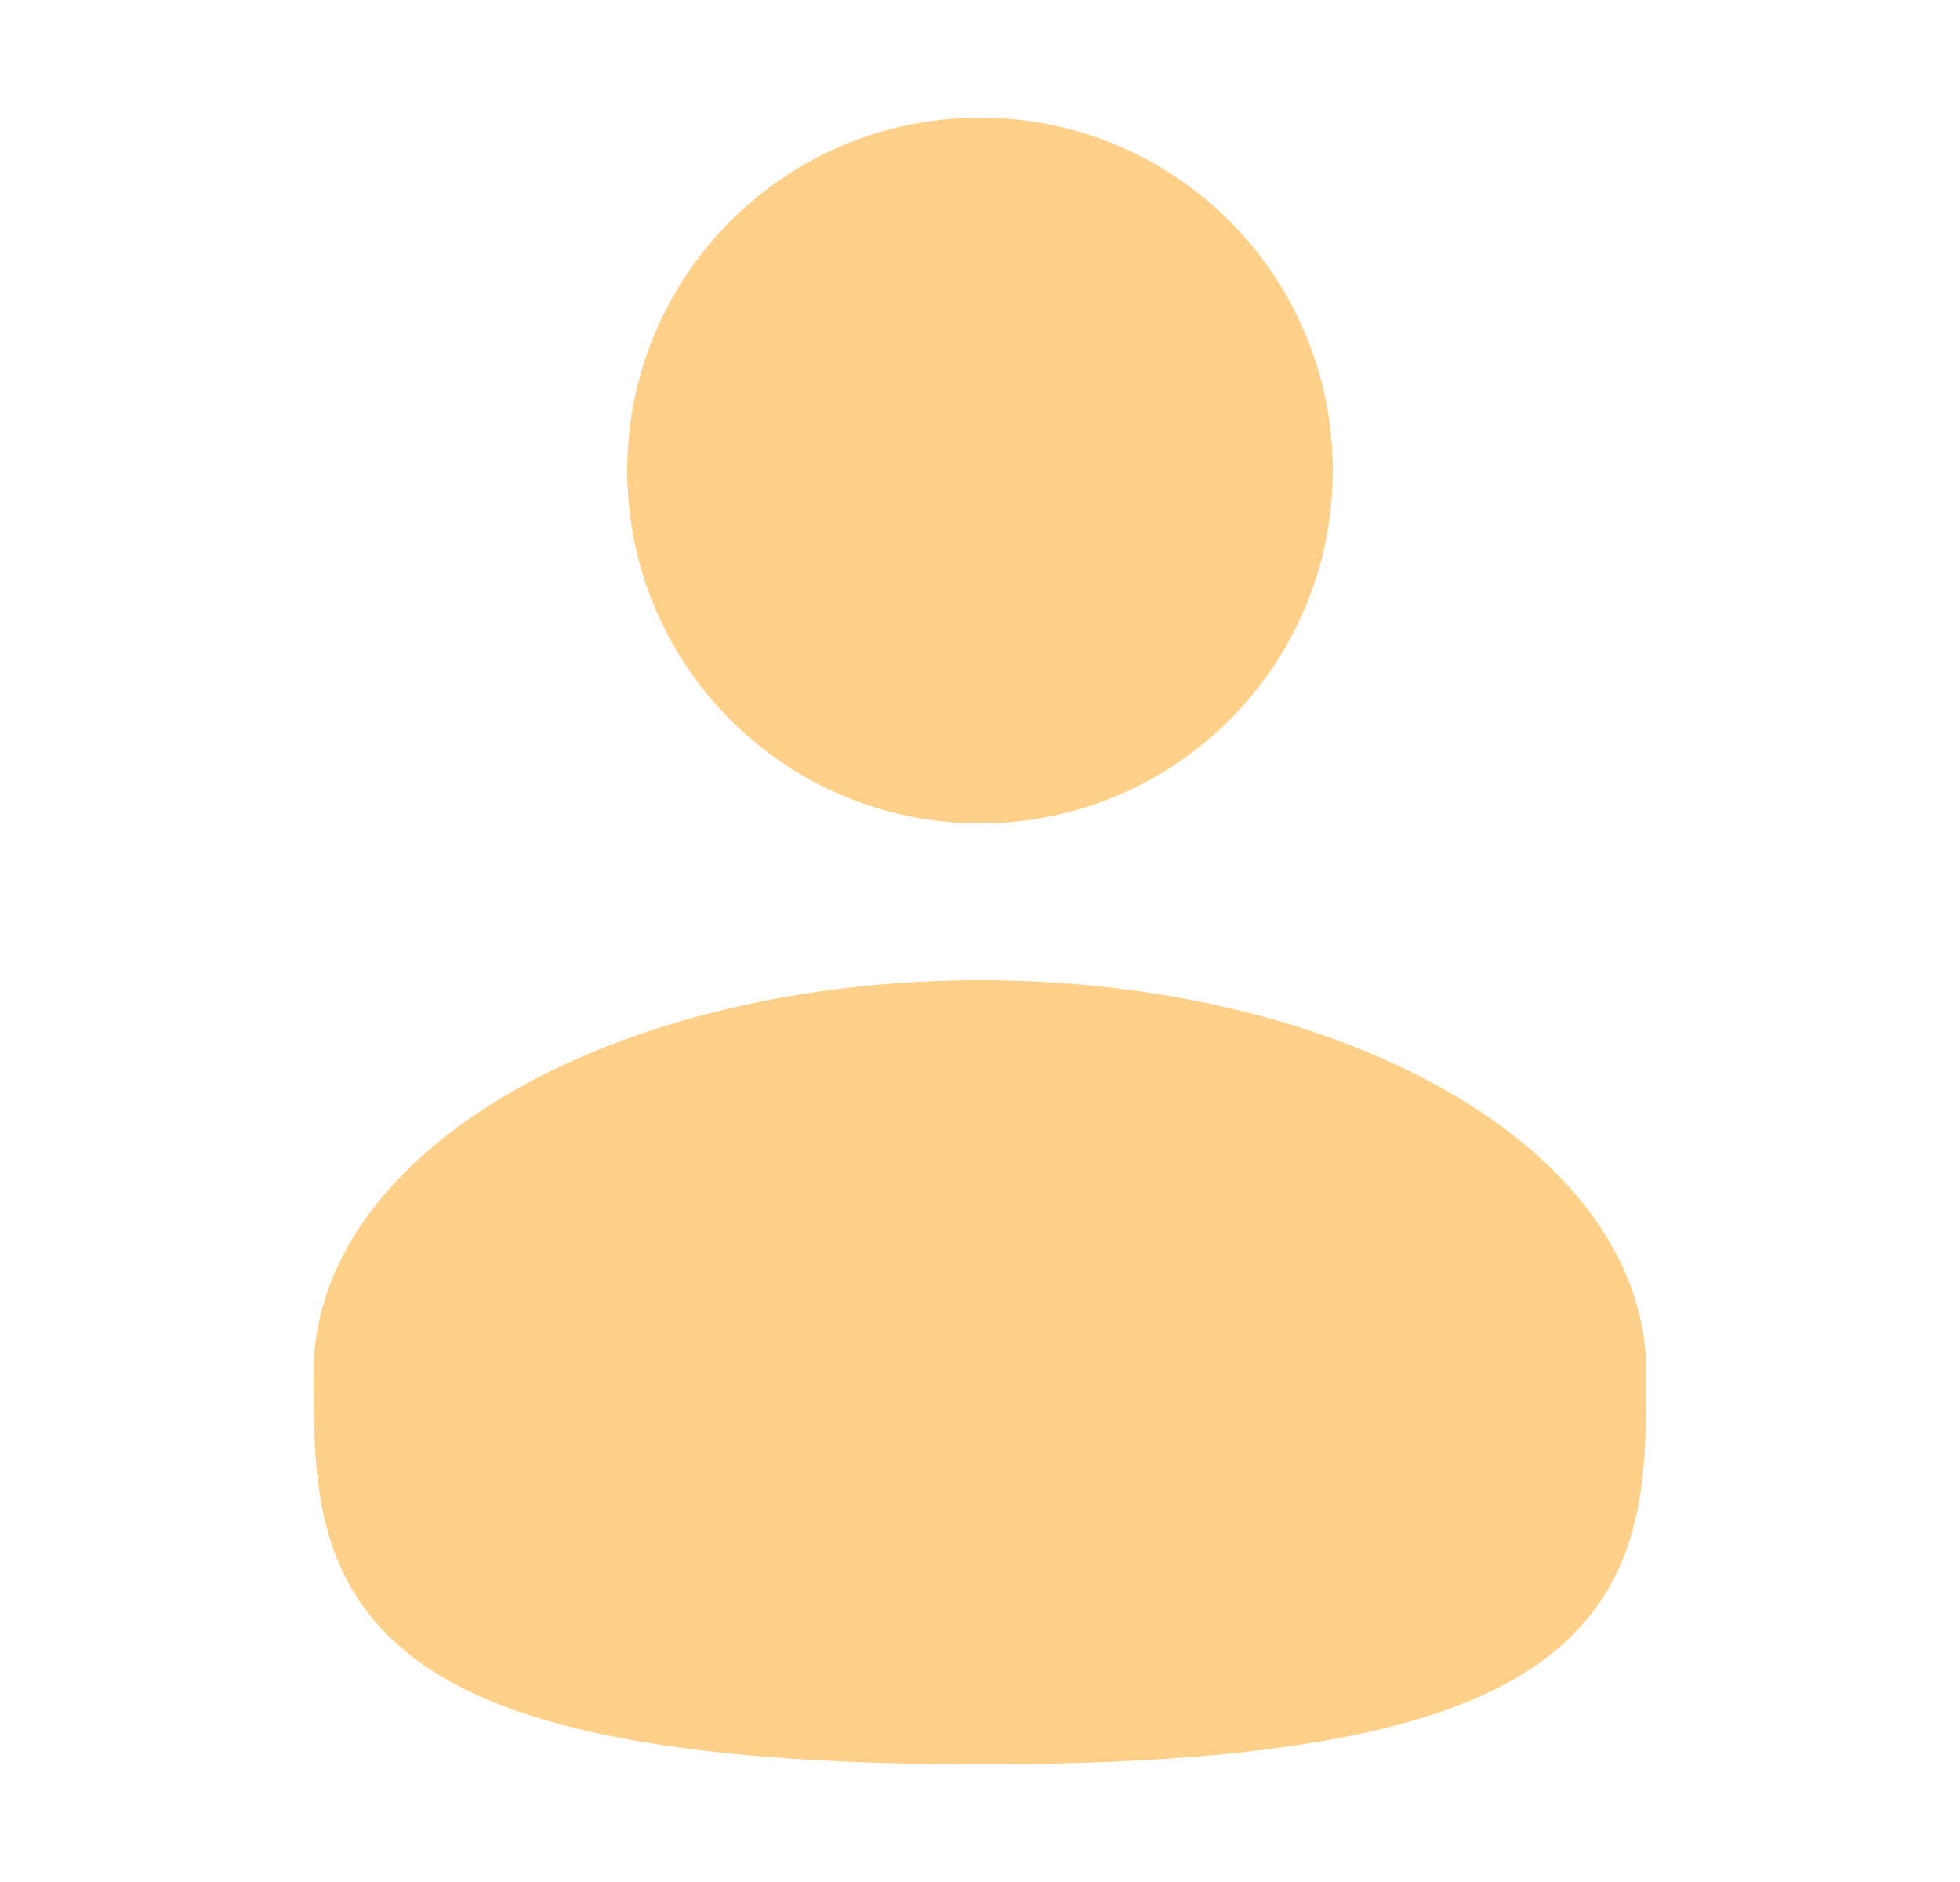
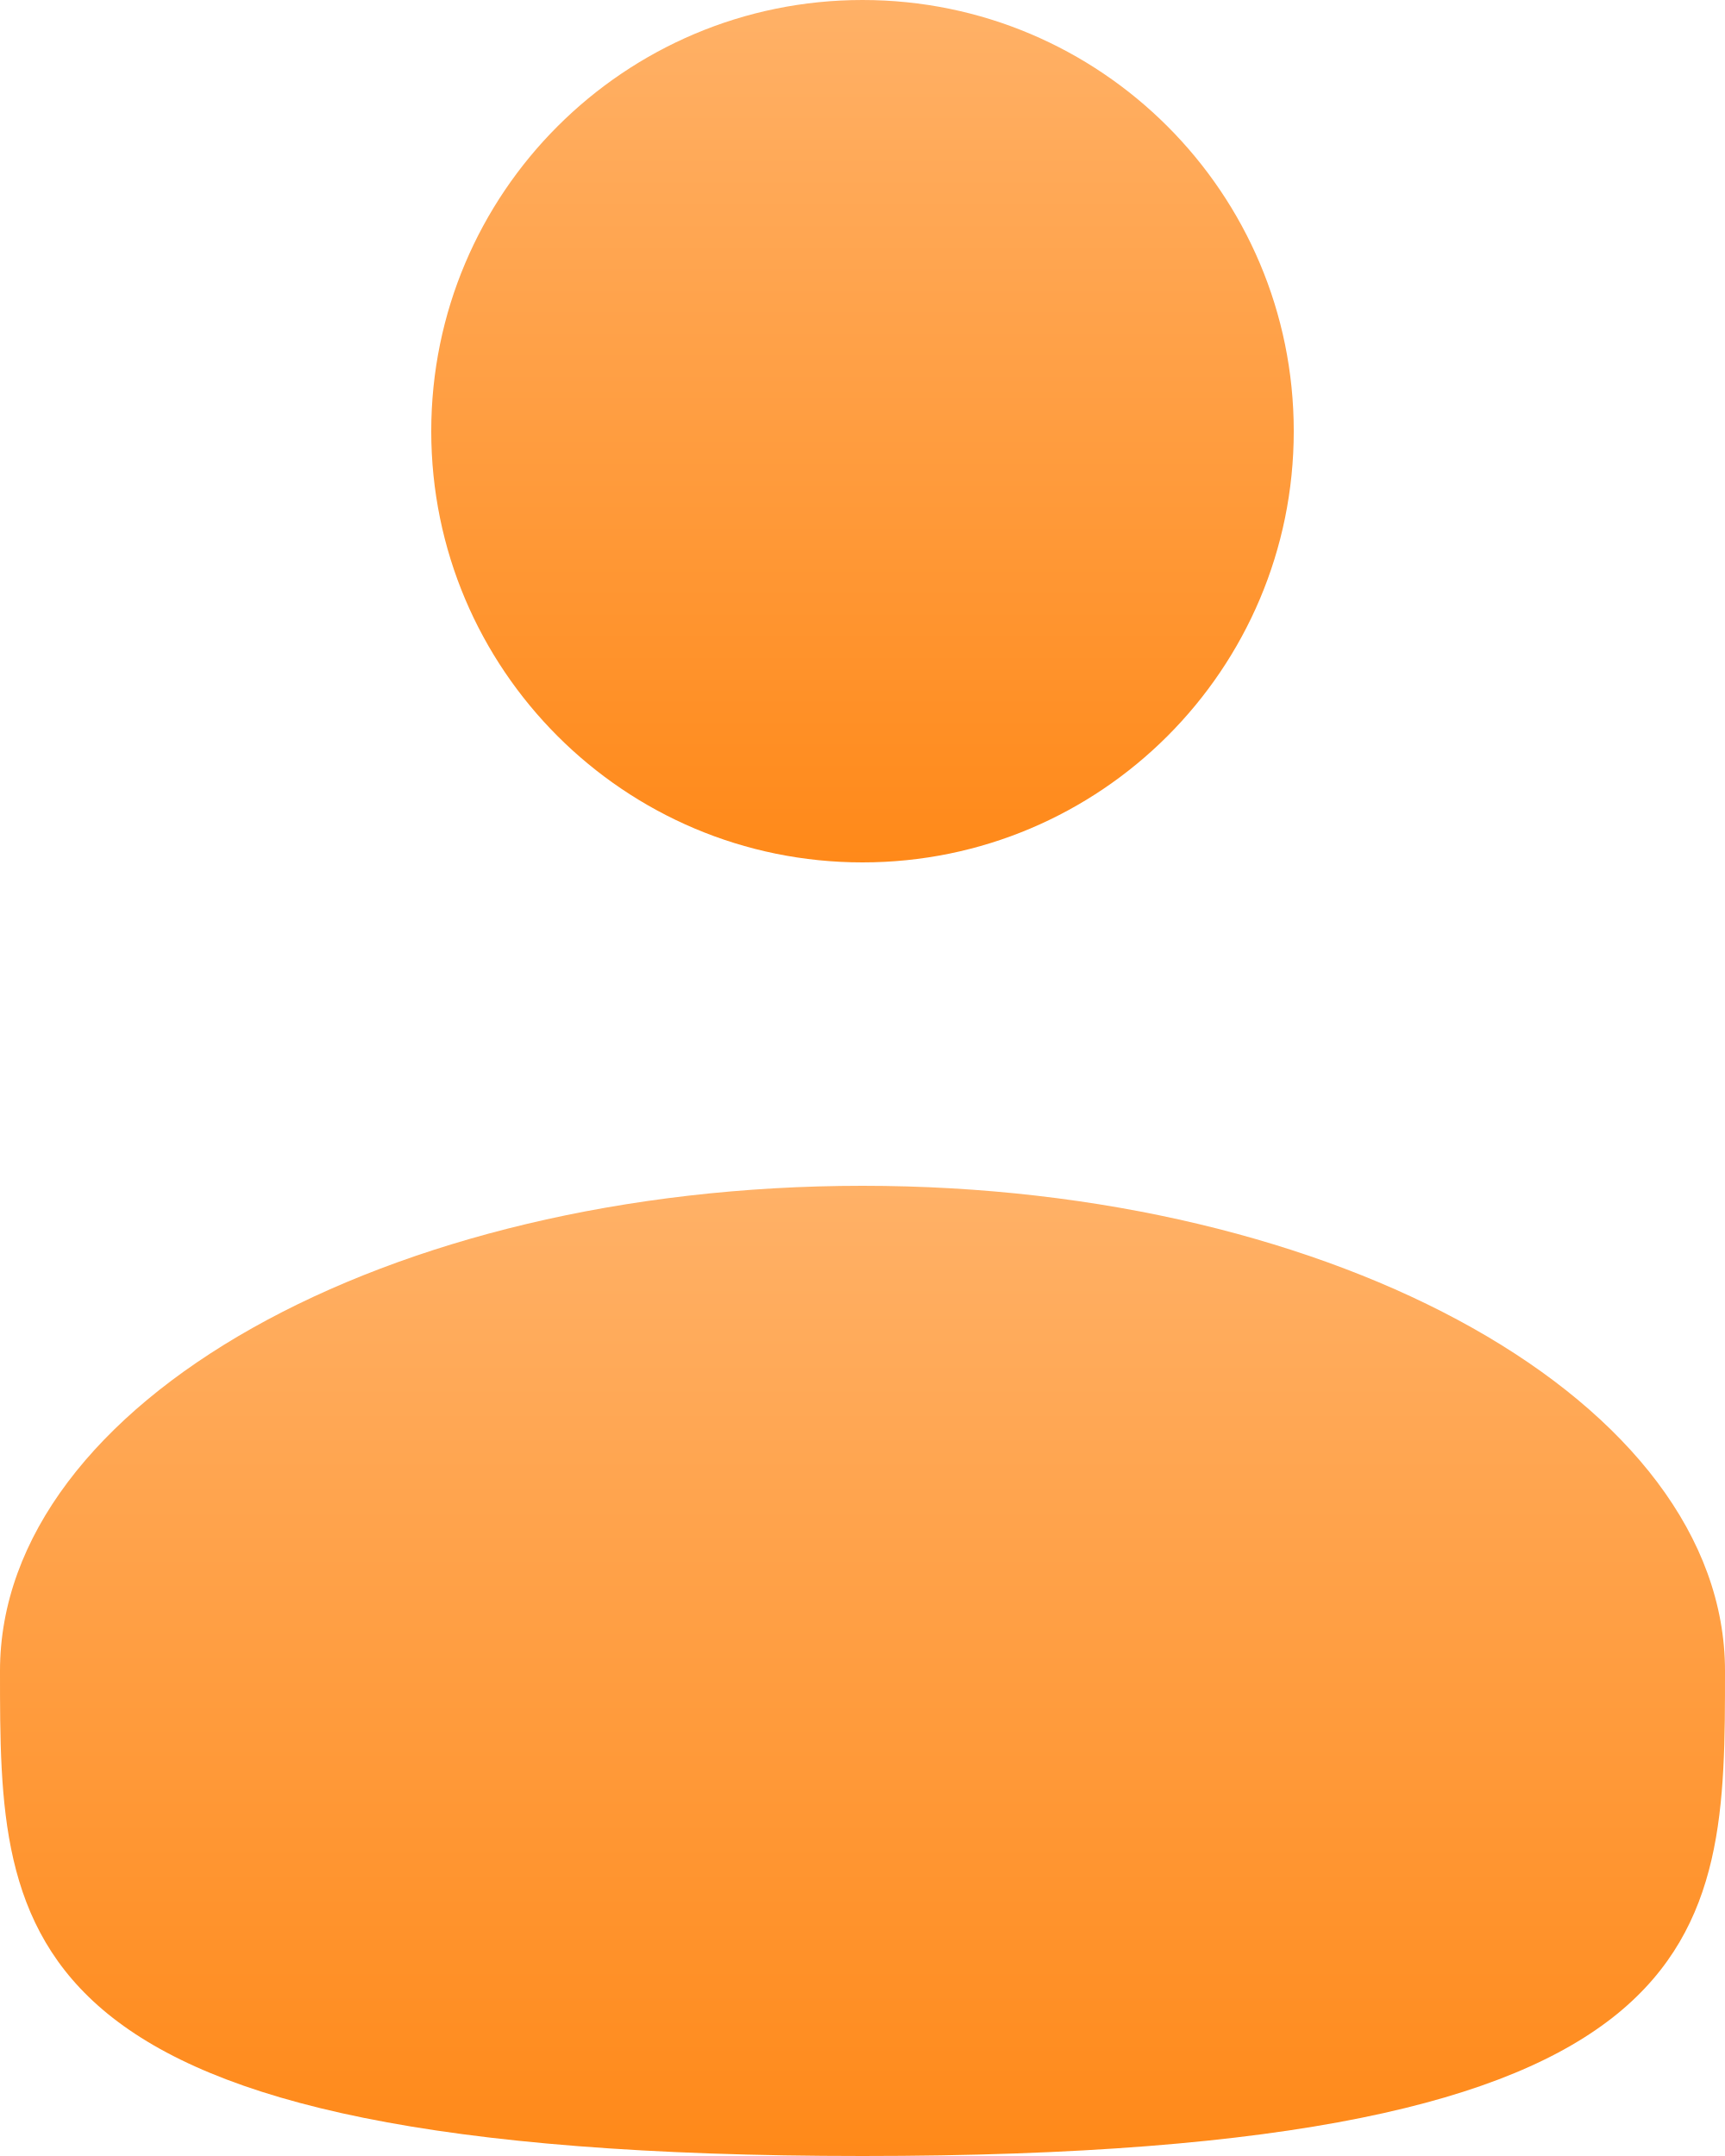
- <svg xmlns="http://www.w3.org/2000/svg" width="25" height="24" viewBox="0 0 25 24" fill="none">
-   <path d="M12.5 10C14.709 10 16.5 8.209 16.5 6C16.5 3.791 14.709 2 12.5 2C10.291 2 8.5 3.791 8.5 6C8.5 8.209 10.291 10 12.5 10Z" fill="#FFD08A" stroke="#FFD08A" />
-   <path d="M20.5 17.5C20.5 19.985 20.5 22 12.5 22C4.5 22 4.5 19.985 4.5 17.5C4.5 15.015 8.082 13 12.5 13C16.918 13 20.5 15.015 20.5 17.5Z" fill="#FFD08A" stroke="#FFD08A" />
+ <svg xmlns="http://www.w3.org/2000/svg" width="16" height="20" viewBox="0 0 16 20" fill="none">
+   <path d="M8 8C10.209 8 12 6.209 12 4C12 1.791 10.209 0 8 0C5.791 0 4 1.791 4 4C4 6.209 5.791 8 8 8Z" fill="url(#paint0_linear_1609_1236)" />
+   <path d="M16 15.5C16 17.985 16 20 8 20C0 20 0 17.985 0 15.5C0 13.015 3.582 11 8 11C12.418 11 16 13.015 16 15.5Z" fill="url(#paint1_linear_1609_1236)" />
+   <defs>
+     <linearGradient id="paint0_linear_1609_1236" x1="8" y1="0" x2="8" y2="8" gradientUnits="userSpaceOnUse">
+       <stop stop-color="#FFB167" />
+       <stop offset="1" stop-color="#FF8919" />
+     </linearGradient>
+     <linearGradient id="paint1_linear_1609_1236" x1="8" y1="11" x2="8" y2="20" gradientUnits="userSpaceOnUse">
+       <stop stop-color="#FFB167" />
+       <stop offset="1" stop-color="#FF8919" />
+     </linearGradient>
+   </defs>
</svg>
